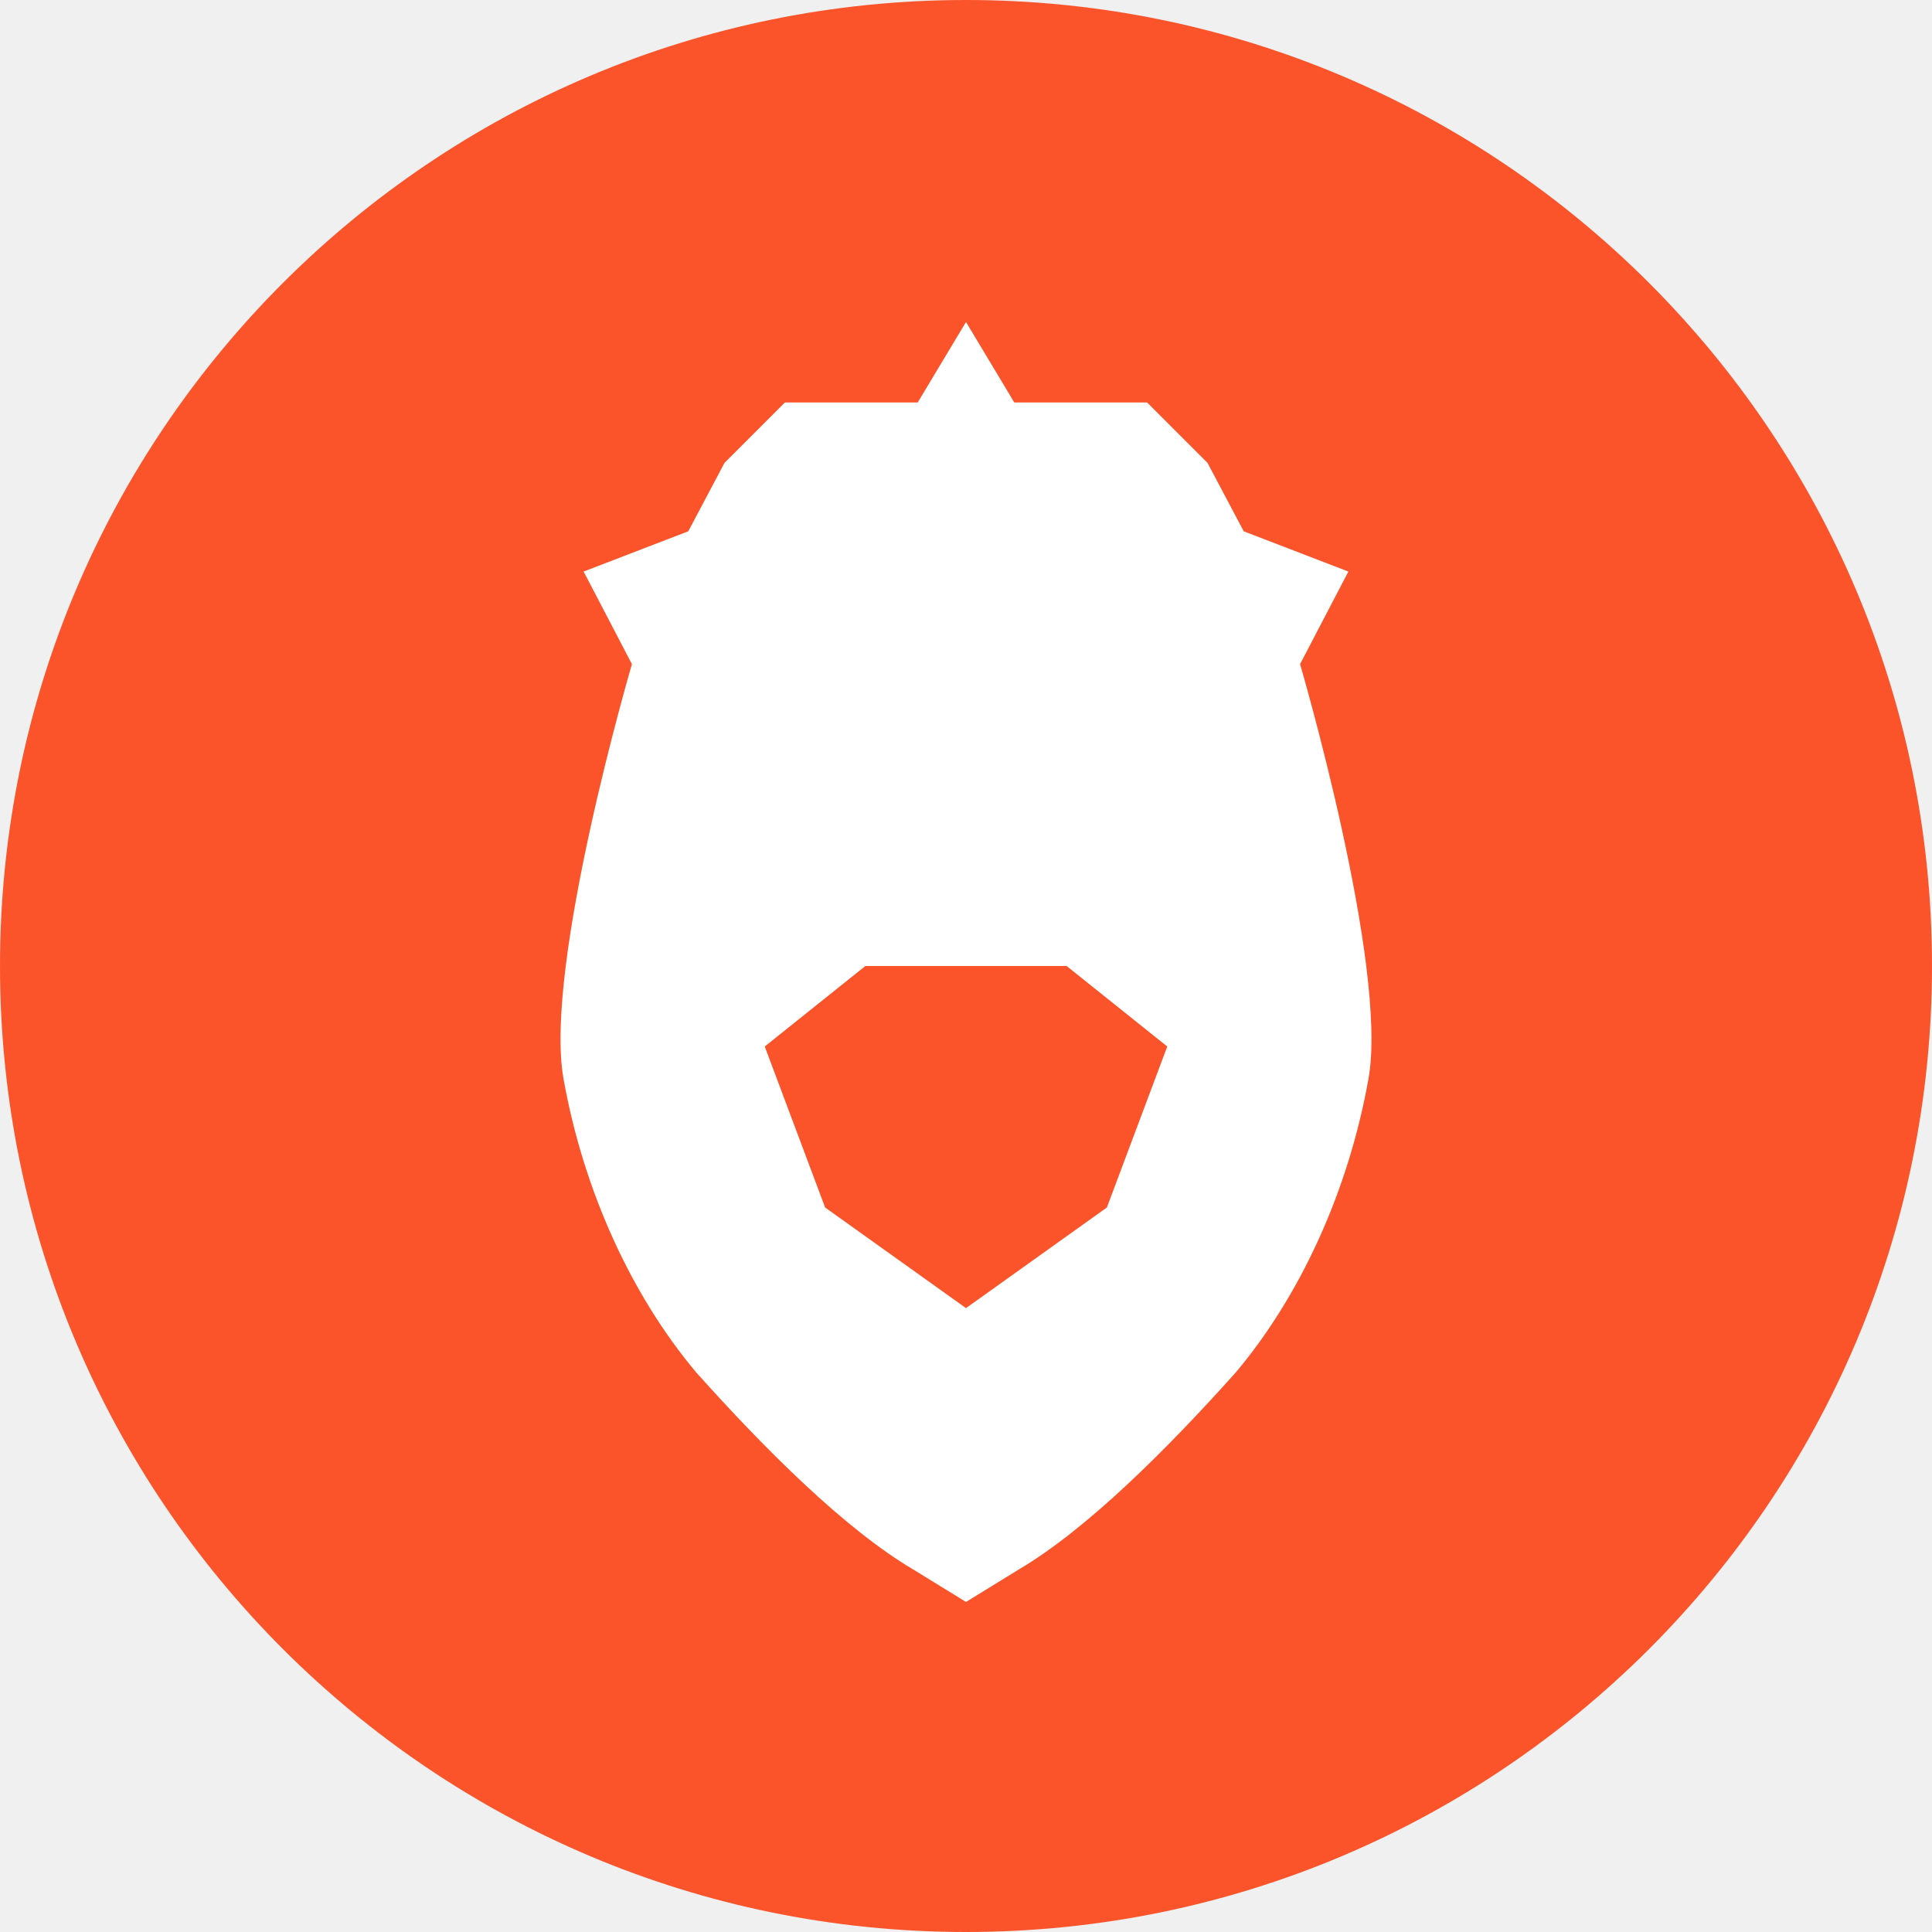
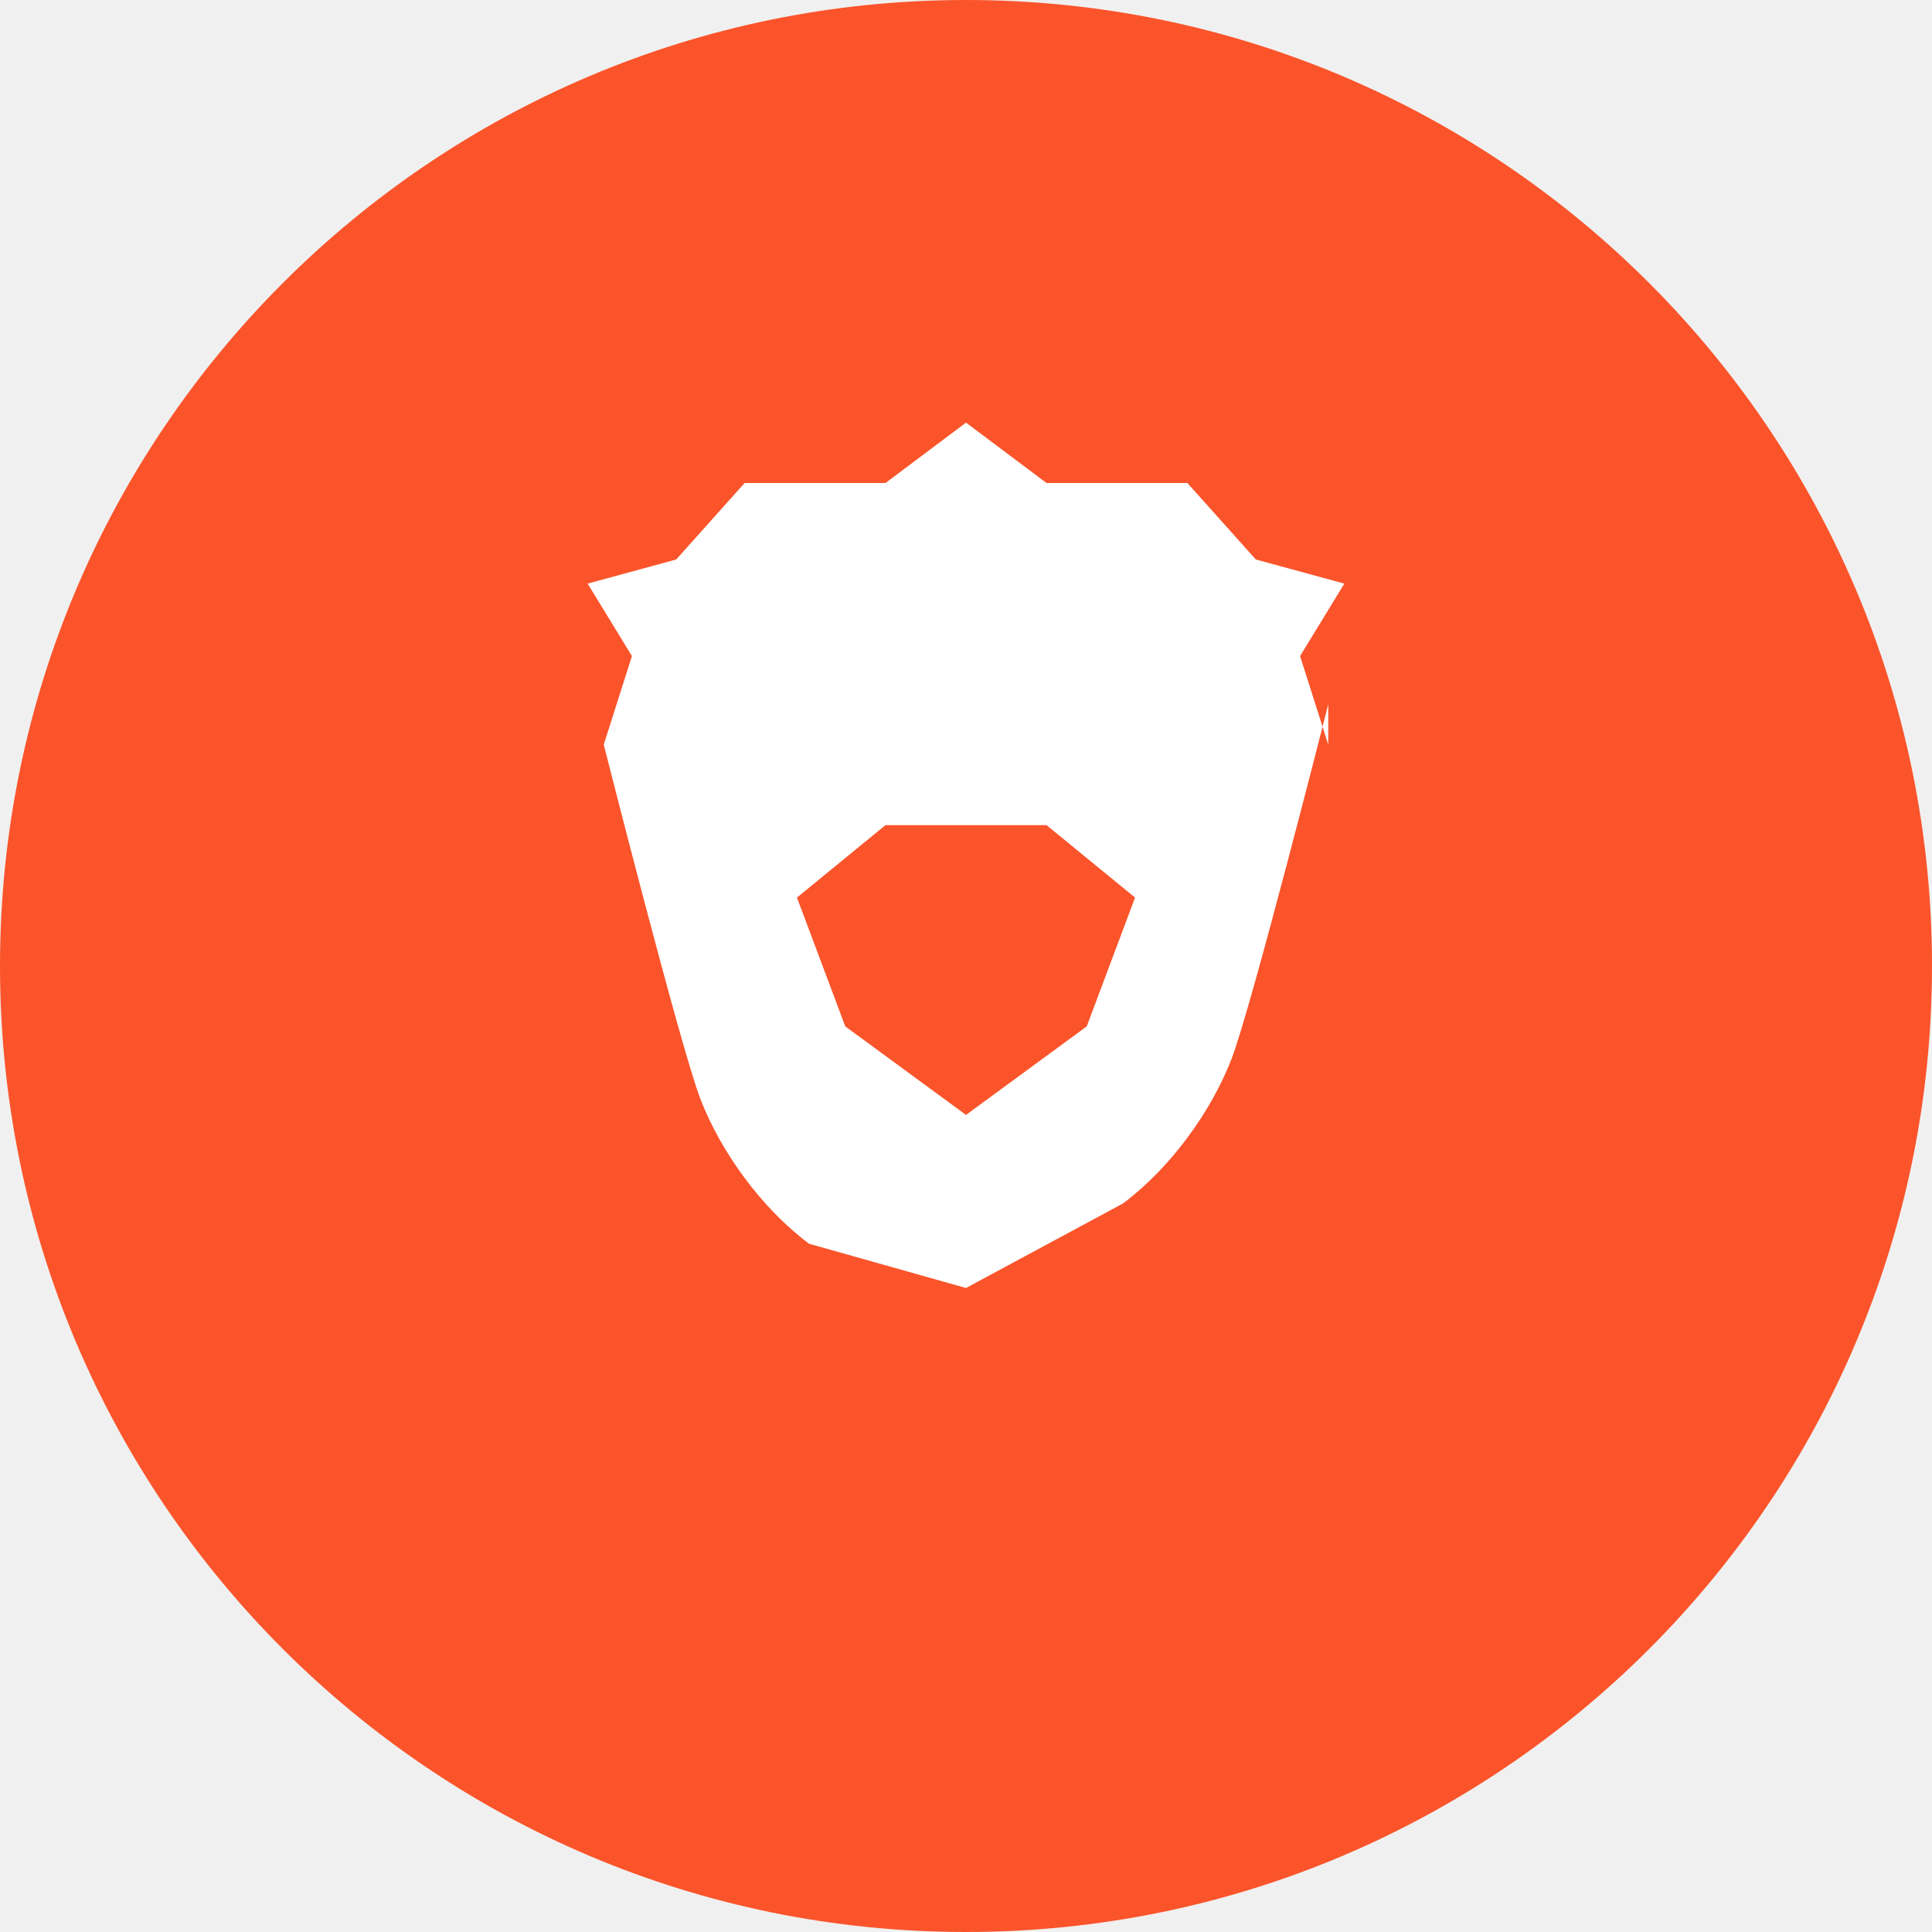
<svg xmlns="http://www.w3.org/2000/svg" viewBox="0 0 48 48">
  <circle cx="24" cy="24" r="24" fill="#FB542B" />
-   <g transform="translate(12,8)">
-     <path d="M20.3 8.5l1.2-2.3-2.6-1L18 3.5 16.5 2h-3.3L12 0l-1.2 2H7.5L6 3.5 5.1 5.2l-2.6 1L3.7 8.5S1.5 16 2 18.8c.5 2.8 1.7 5.4 3.3 7.3C7 28 9 30 10.7 31l1.3.8 1.3-.8c1.7-1 3.7-3 5.4-4.9 1.6-1.9 2.8-4.5 3.3-7.3.5-2.8-1.7-10.3-1.7-10.3z" fill="#fff" />
-     <path d="M15.5 22l-3.5 2.5L8.5 22 7 18l2.5-2h5L17 18l-1.5 4z" fill="#FB542B" />
-   </g>
+   <path d="M33 18.5l-.7-2.2 1.1-1.8-2.2-.6L29.5 12H26l-2-1.5L22 12h-3.5l-1.7 1.9-2.2.6 1.1 1.8-.7 2.2s1.9 7.5 2.4 8.8c.5 1.3 1.5 2.7 2.7 3.6L24 32l3.9-2.1c1.2-.9 2.2-2.3 2.7-3.6.5-1.3 2.4-8.8 2.4-8.8zM27 25.5l-3 2.2-3-2.2-1.2-3.2L22 20.5h4l2.2 1.8L27 25.5z" fill="#fff" />
</svg>
